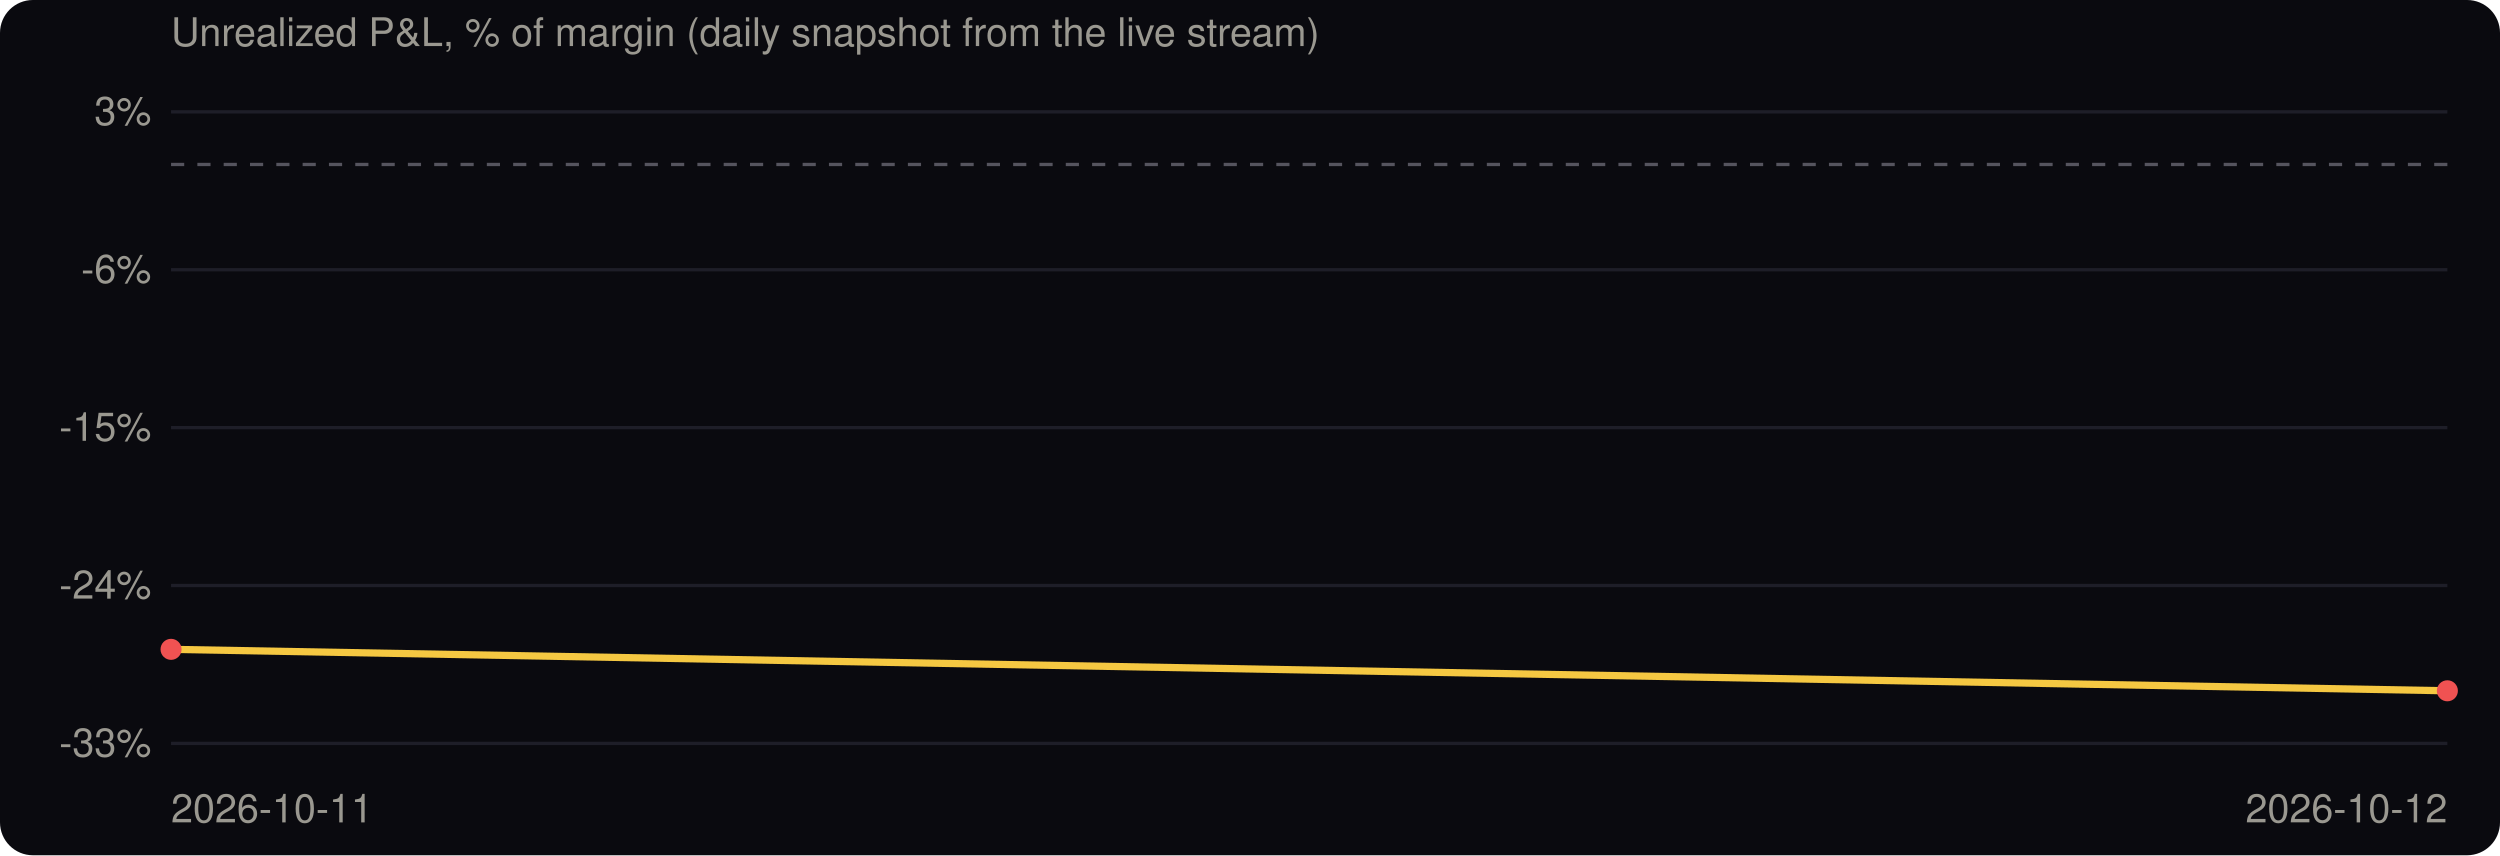
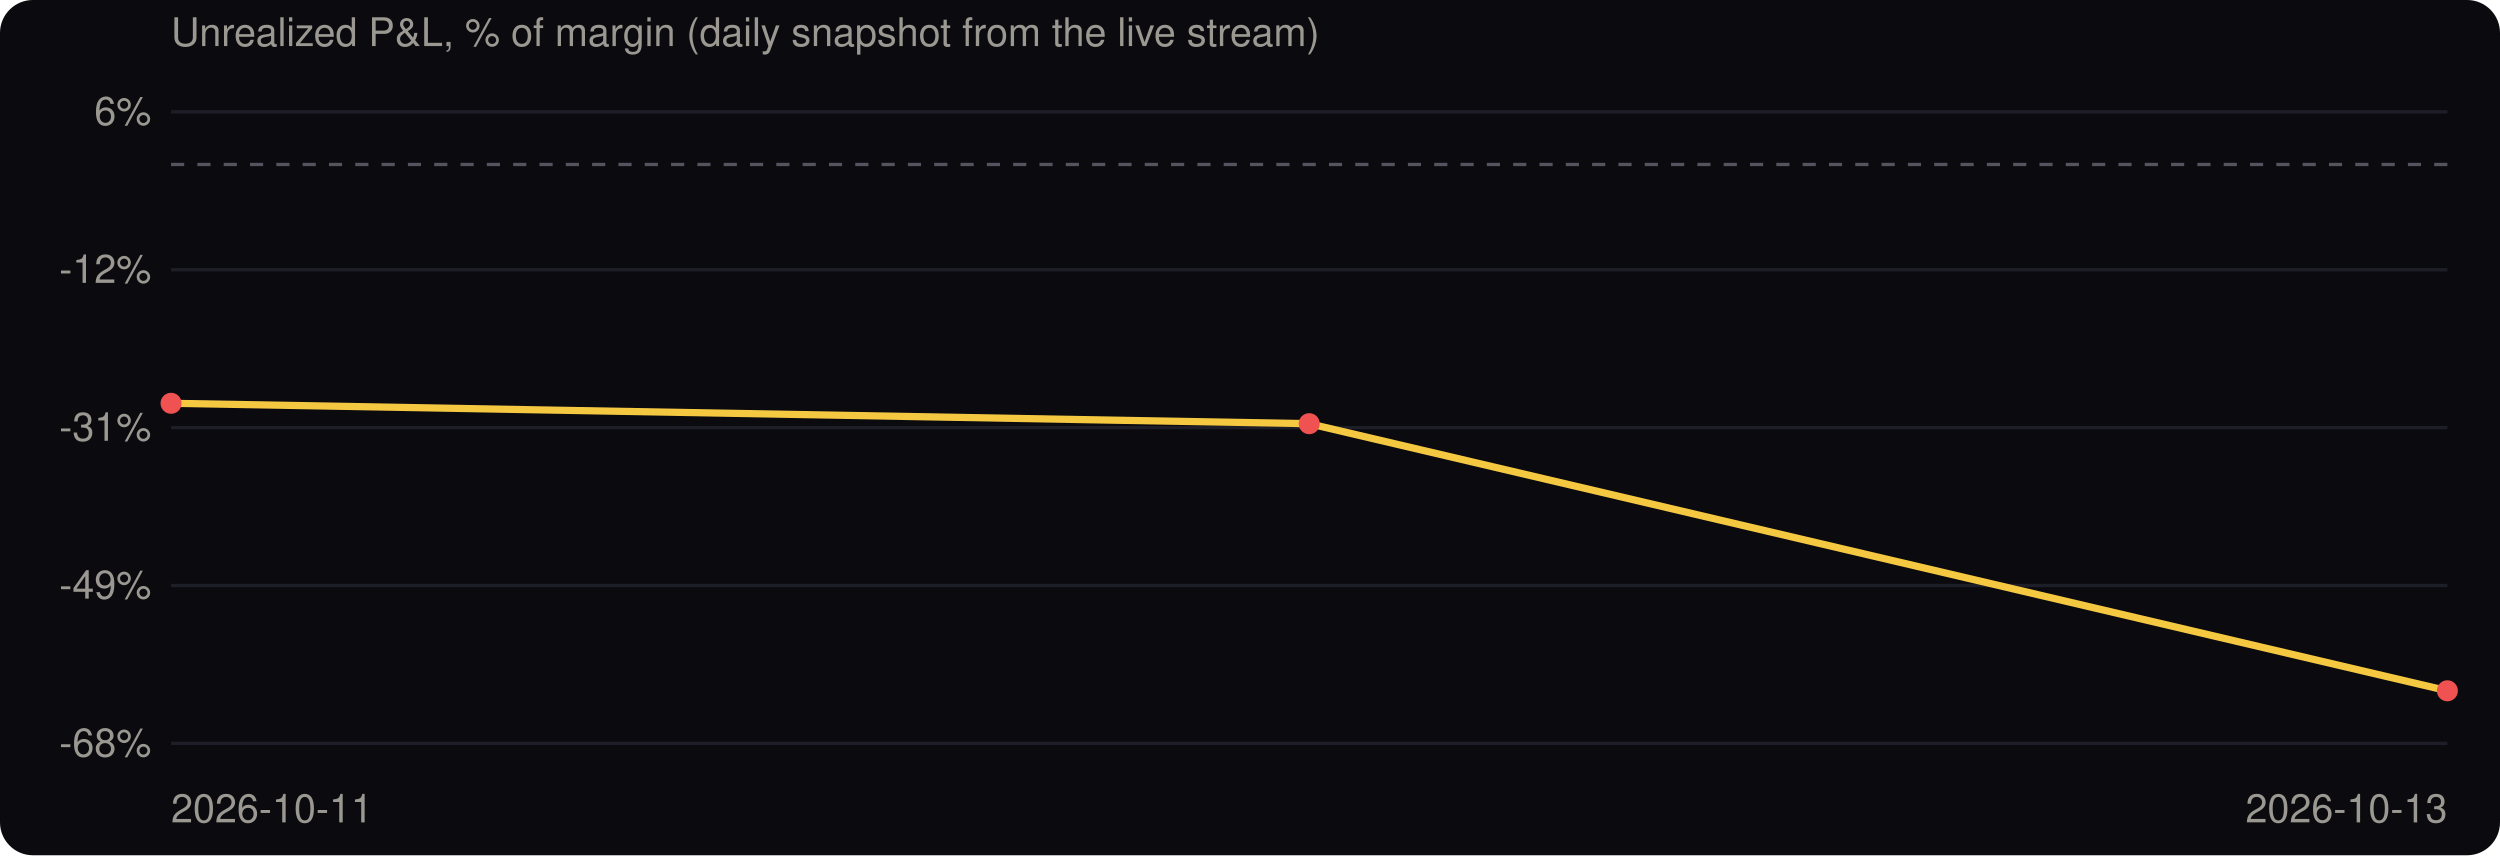
<svg xmlns="http://www.w3.org/2000/svg" viewBox="0 0 760 260" width="760" height="260" font-family="Helvetica, Arial, sans-serif" font-size="12">
  <rect width="760" height="260" rx="10" fill="#0A0A0F" />
  <text x="52" y="14" fill="#9A9890">Unrealized P&amp;L, % of margin (daily snapshot from the live stream)</text>
  <line x1="52" x2="744" y1="226.0" y2="226.0" stroke="#1E1E28" />
-   <text x="46" y="230.0" fill="#9A9890" text-anchor="end">-33%</text>
+   <text x="46" y="230.0" fill="#9A9890" text-anchor="end">-68%</text>
  <line x1="52" x2="744" y1="178.0" y2="178.0" stroke="#1E1E28" />
-   <text x="46" y="182.0" fill="#9A9890" text-anchor="end">-24%</text>
+   <text x="46" y="182.0" fill="#9A9890" text-anchor="end">-49%</text>
  <line x1="52" x2="744" y1="130.0" y2="130.0" stroke="#1E1E28" />
-   <text x="46" y="134.0" fill="#9A9890" text-anchor="end">-15%</text>
+   <text x="46" y="134.0" fill="#9A9890" text-anchor="end">-31%</text>
  <line x1="52" x2="744" y1="82.0" y2="82.0" stroke="#1E1E28" />
-   <text x="46" y="86.0" fill="#9A9890" text-anchor="end">-6%</text>
+   <text x="46" y="86.0" fill="#9A9890" text-anchor="end">-12%</text>
  <line x1="52" x2="744" y1="34.0" y2="34.0" stroke="#1E1E28" />
-   <text x="46" y="38.0" fill="#9A9890" text-anchor="end">3%</text>
+   <text x="46" y="38.0" fill="#9A9890" text-anchor="end">6%</text>
  <line x1="52" x2="744" y1="50.0" y2="50.0" stroke="#55545E" stroke-dasharray="4 4" />
-   <path d="M52.0,197.4 L744.0,210.0" fill="none" stroke="#F5C842" stroke-width="2.2" />
-   <circle cx="52.0" cy="197.4" r="3.2" fill="#f05252" />
+   <path d="M52.0,122.6 L398.0,128.8 L744.0,210.0" fill="none" stroke="#F5C842" stroke-width="2.2" />
+   <circle cx="52.0" cy="122.6" r="3.2" fill="#f05252" />
+   <circle cx="398.0" cy="128.8" r="3.2" fill="#f05252" />
  <circle cx="744.0" cy="210.0" r="3.2" fill="#f05252" />
  <text x="52" y="250" fill="#9A9890">2026-10-11</text>
-   <text x="744" y="250" fill="#9A9890" text-anchor="end">2026-10-12</text>
+   <text x="744" y="250" fill="#9A9890" text-anchor="end">2026-10-13</text>
</svg>
